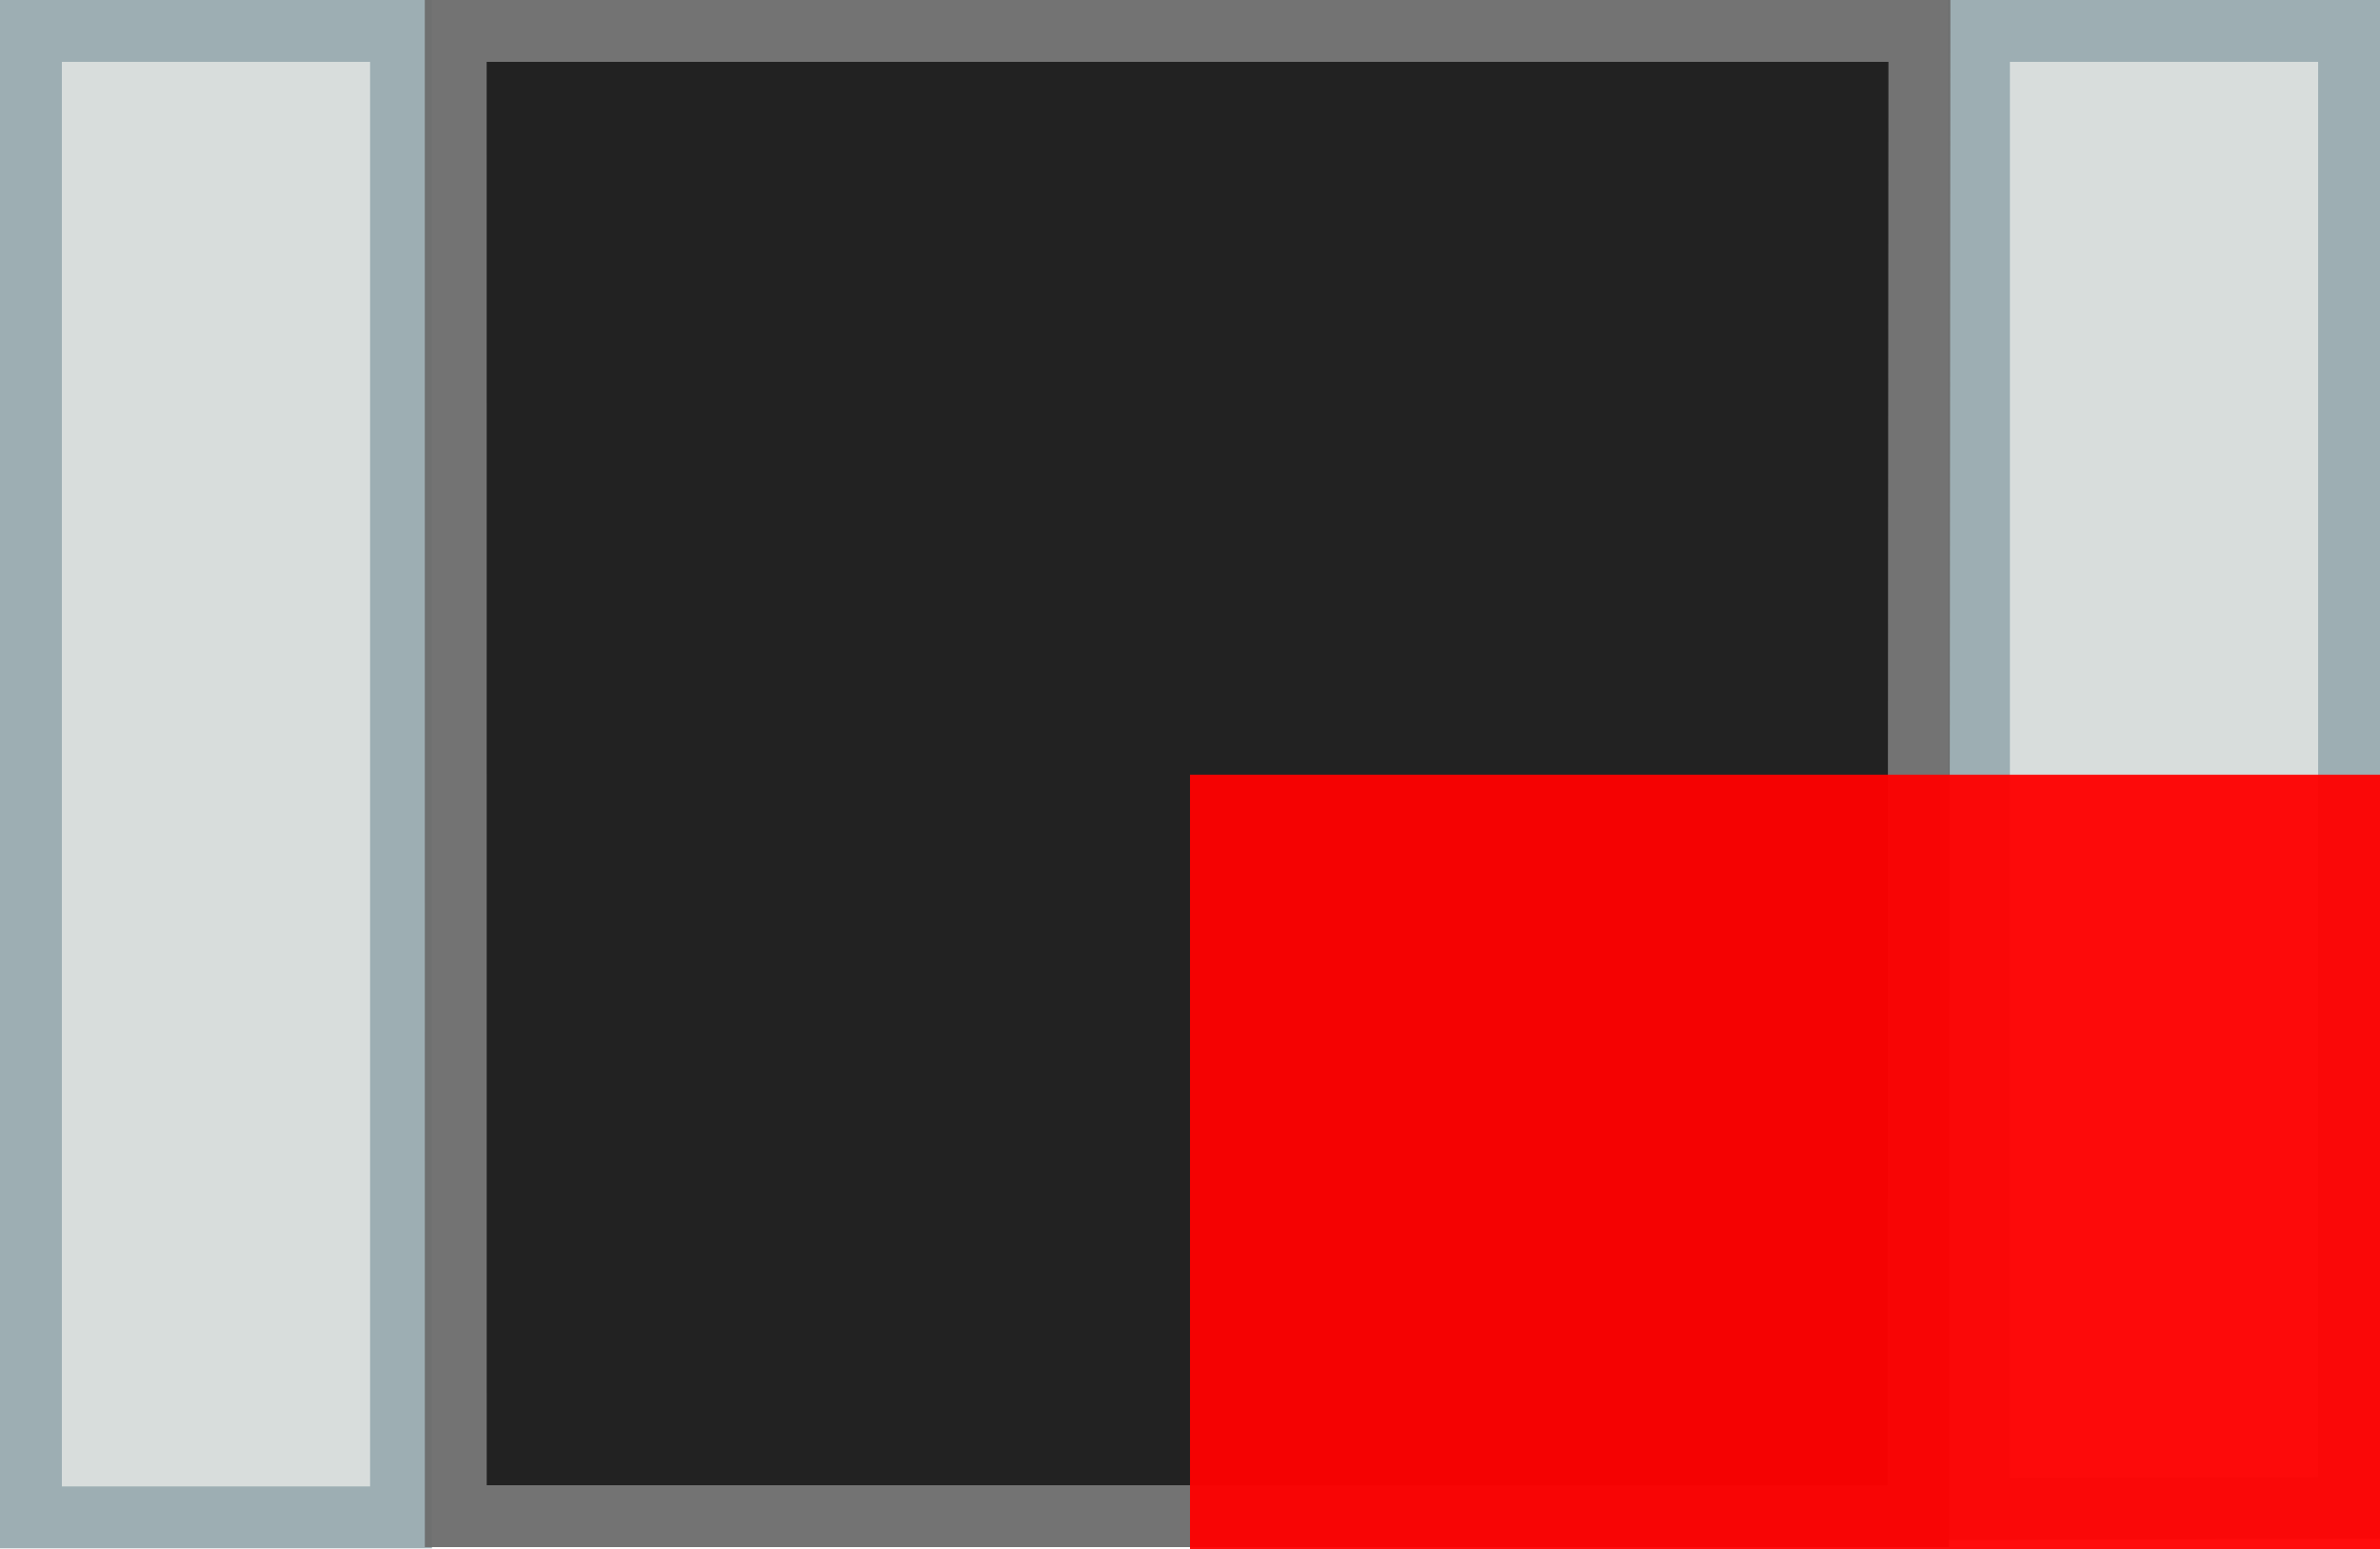
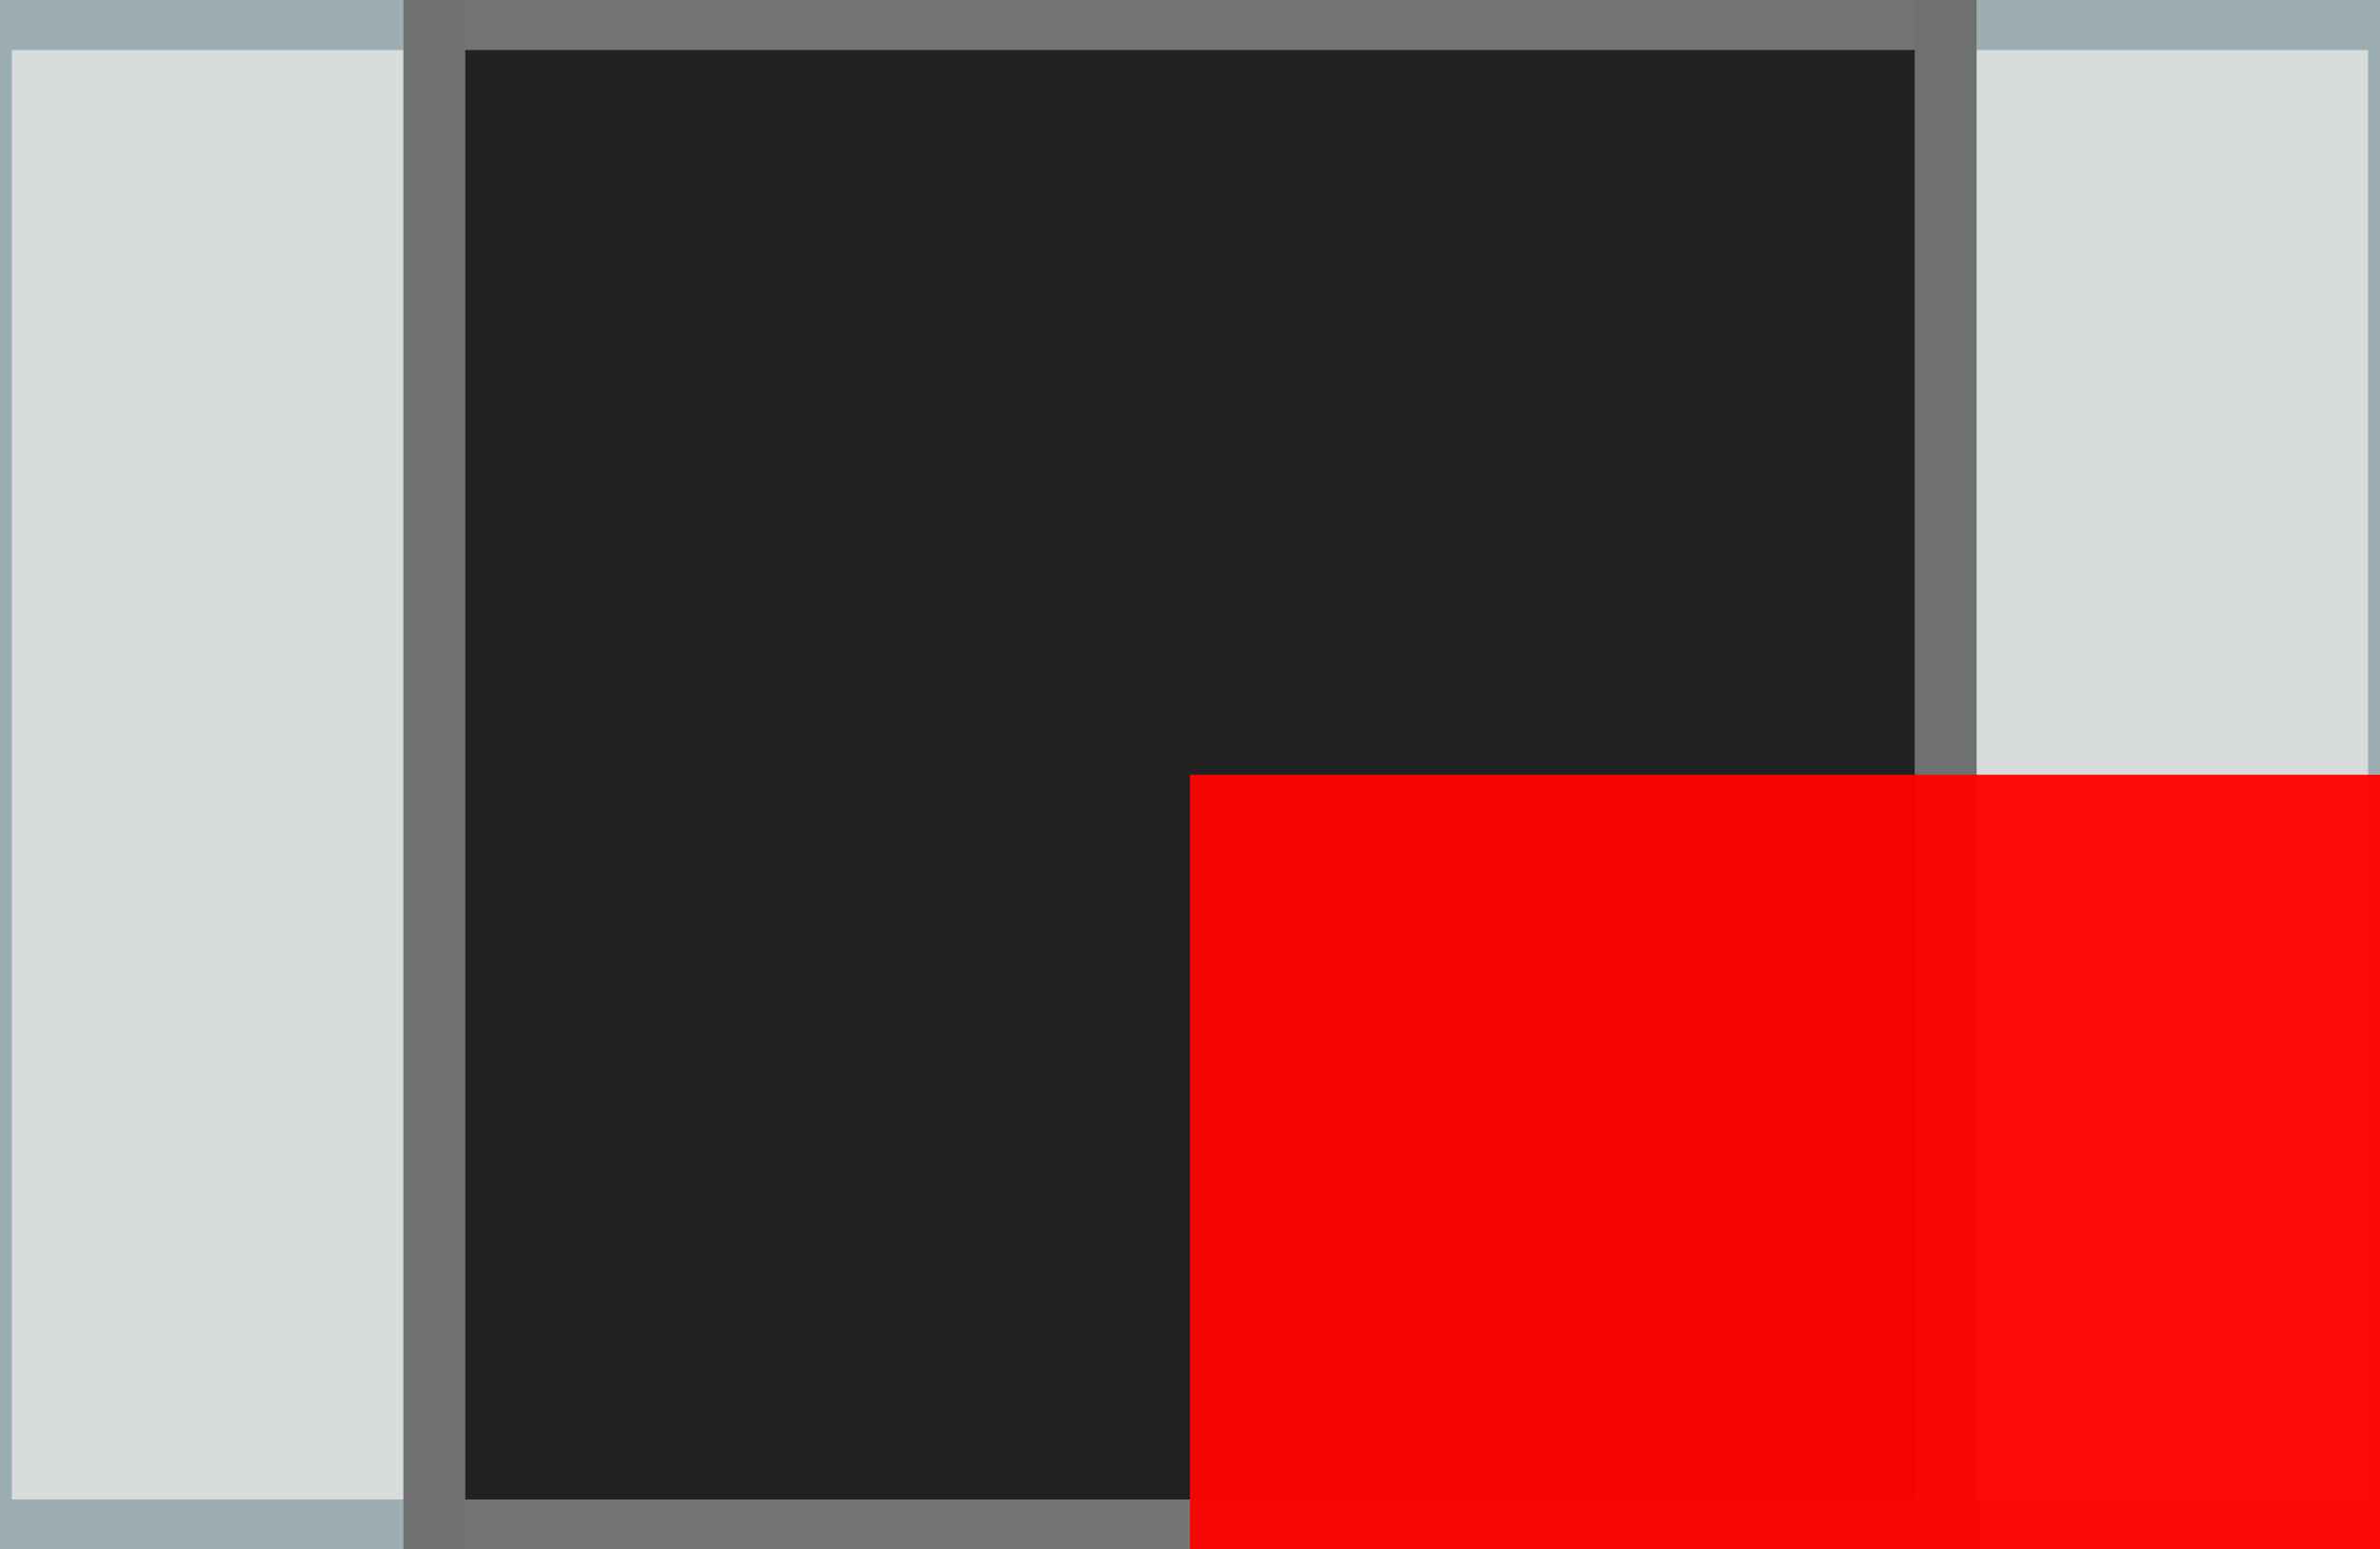
<svg xmlns="http://www.w3.org/2000/svg" version="1.1" id="svg2" width="2mm" height="1.301mm" viewBox="0 0 2 1.301">
  <defs id="defs13" />
-   <path style="opacity:0.96;fill:#d6dcdb;stroke:#99abb0;stroke-width:0.052;stroke-linecap:round;stroke-miterlimit:4;stroke-dasharray:none" id="path5" d="M 0.026,1.275 V 0.026 h 0.311 v 1.249 z m 1.637,-0.007 V 0.026 h 0.311 v 1.241 z" />
-   <path style="opacity:0.96;fill:#191919;fill-opacity:1;stroke:#6d6d6d;stroke-width:0.052;stroke-linecap:round;stroke-miterlimit:4;stroke-dasharray:none" id="path7" d="m 0.383,1.274 -3.66e-5,-1.248 h 1.23 L 1.612,1.274 Z" />
+   <path style="opacity:0.96;fill:#d6dcdb;stroke:#99abb0;stroke-width:0.052;stroke-linecap:round;stroke-miterlimit:4;stroke-dasharray:none" id="path5" d="m -0.016,1.286 0,-1.27 0.381,0 0,1.27 z m 1.651,0 0,-1.27 0.381,0 V 1.286 Z" />
+   <path style="opacity:0.96;fill:#191919;fill-opacity:1;stroke:#6d6d6d;stroke-width:0.052;stroke-linecap:round;stroke-miterlimit:4;stroke-dasharray:none" id="path7" d="m 0.365,1.286 0,-1.27 h 1.27 l 0,1.27 z" />
  <rect style="opacity:0.95;fill:#ff0000;fill-opacity:1;fill-rule:nonzero;stroke:none;stroke-width:3.5;stroke-linecap:round;stroke-linejoin:bevel;stroke-miterlimit:4;stroke-dasharray:none;stroke-opacity:1" id="origin" width="1" height="1" x="1" y="0.651" />
</svg>
